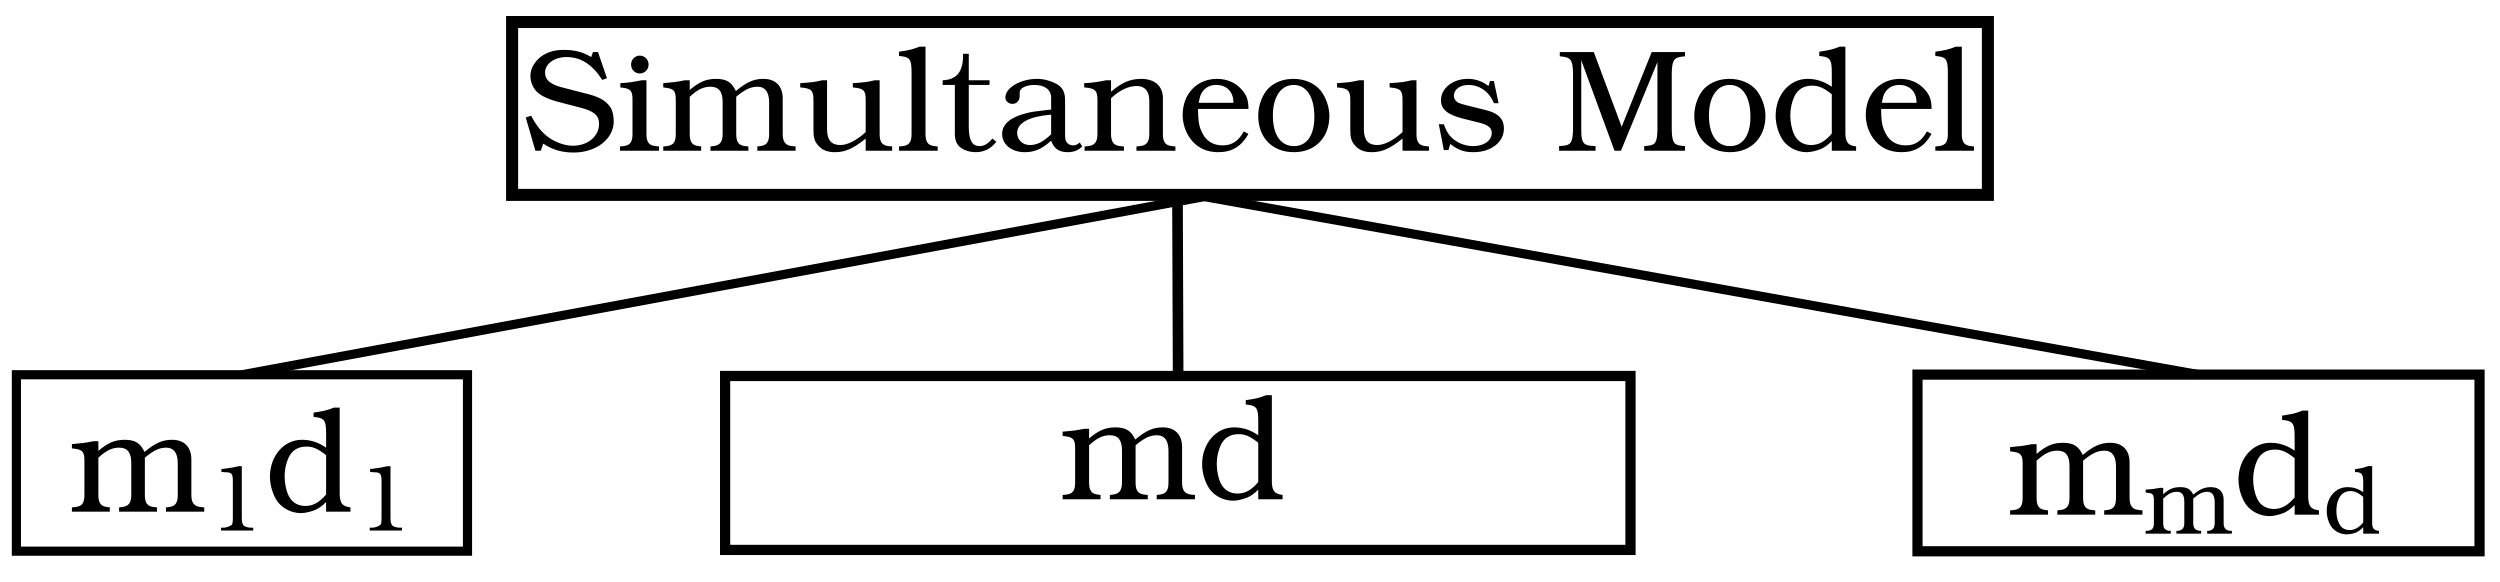
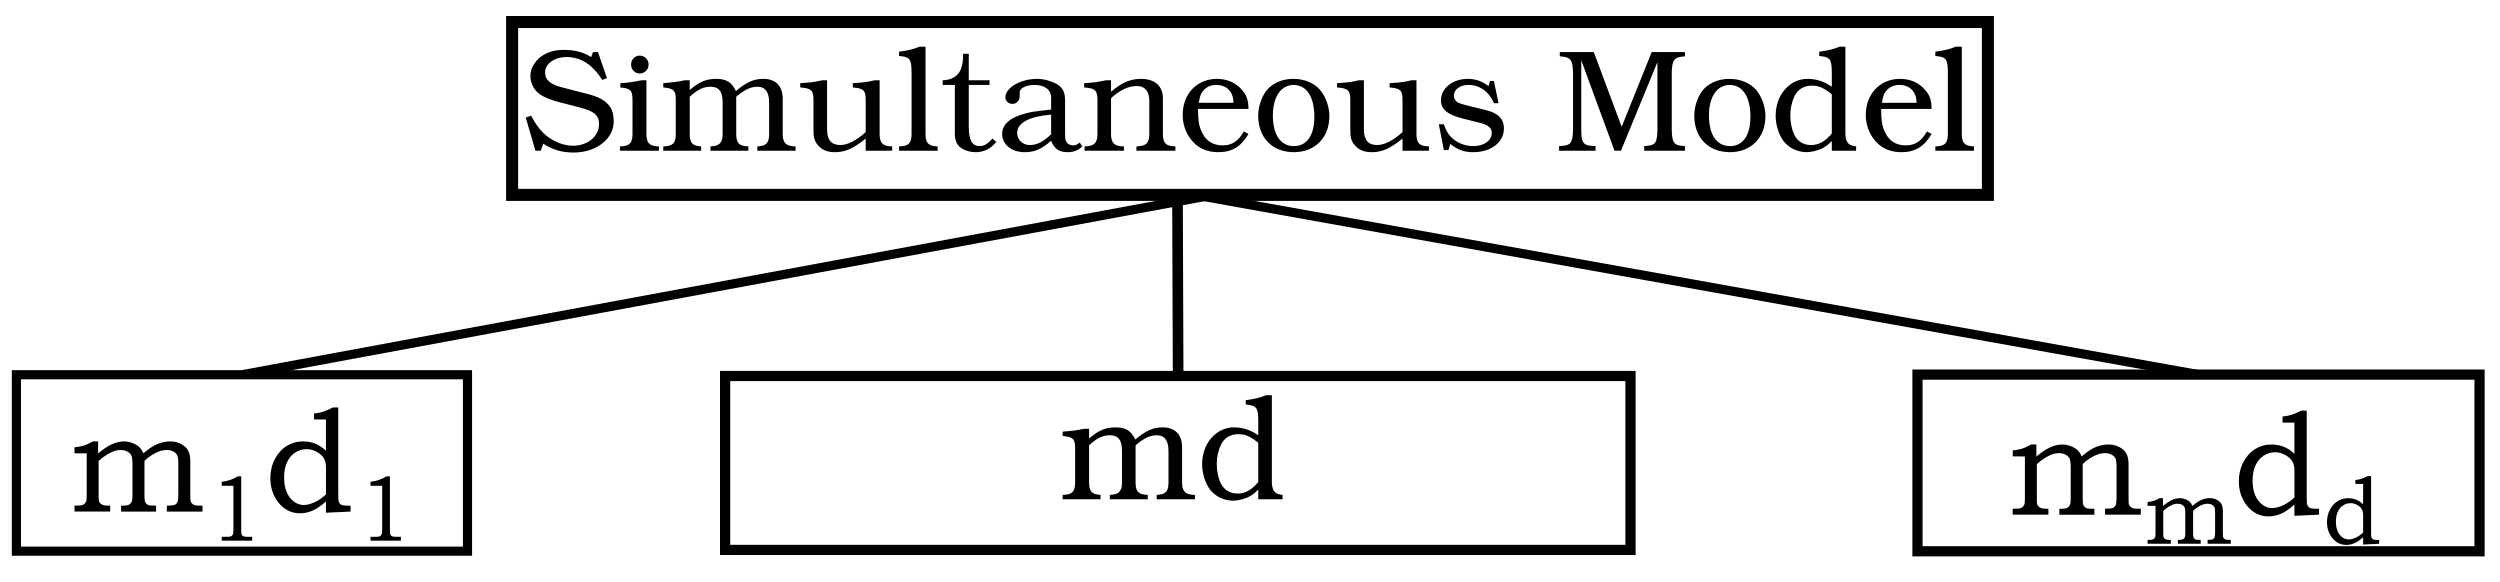
<svg xmlns="http://www.w3.org/2000/svg" width="4.3in" height="1in" viewBox="0 0 109.22 25.4" version="1.1" id="svg1">
  <defs id="defs1">
    <rect x="-162.744" y="-125.188" width="963.948" height="595.339" id="rect5" />
    <g id="id-237aa2cc-9047-474b-85be-092b252c42b2-2">
      <g id="id-9b1d0606-b366-42dd-9336-ebca83651b23-4">
        <path d="M 4.859,-2.766 C 4.922,-2.938 4.938,-3.078 4.938,-3.344 c 0,-0.641 -0.391,-1.062 -1.141,-1.062 -0.781,0 -1.297,0.516 -1.547,0.875 -0.047,-0.578 -0.469,-0.875 -0.922,-0.875 -0.453,0 -0.641,0.391 -0.734,0.562 C 0.422,-3.5 0.297,-2.906 0.297,-2.875 c 0,0.109 0.094,0.109 0.109,0.109 0.109,0 0.109,-0.016 0.172,-0.234 0.172,-0.703 0.375,-1.188 0.734,-1.188 0.156,0 0.297,0.078 0.297,0.453 0,0.219 -0.031,0.328 -0.156,0.844 L 0.875,-0.594 c -0.031,0.156 -0.094,0.391 -0.094,0.438 0,0.172 0.141,0.266 0.297,0.266 0.125,0 0.297,-0.078 0.375,-0.281 0,-0.016 0.125,-0.484 0.188,-0.734 l 0.219,-0.891 C 1.906,-2.031 1.969,-2.25 2.031,-2.469 2.047,-2.531 2.125,-2.859 2.141,-2.922 2.156,-3.016 2.469,-3.562 2.812,-3.844 3.031,-4 3.344,-4.188 3.766,-4.188 c 0.438,0 0.547,0.344 0.547,0.703 0,0.047 0,0.219 -0.109,0.625 l -1.125,4.578 c -0.031,0.125 -0.031,0.141 -0.031,0.172 0,0.141 0.109,0.266 0.266,0.266 0.312,0 0.391,-0.297 0.422,-0.406 z m 0,0" id="id-d6e86d4b-06b9-4baa-84d9-55cfc7d53292-5" />
      </g>
      <g id="id-1981db31-d913-4130-9e80-f43e0db4df01-5">
        <path d="m 2.328,-4.438 c 0,-0.188 0,-0.188 -0.203,-0.188 -0.453,0.438 -1.078,0.438 -1.359,0.438 v 0.25 c 0.156,0 0.625,0 1,-0.188 v 3.547 c 0,0.234 0,0.328 -0.688,0.328 H 0.812 V 0 c 0.125,0 0.984,-0.031 1.234,-0.031 0.219,0 1.094,0.031 1.25,0.031 V -0.25 H 3.031 c -0.703,0 -0.703,-0.094 -0.703,-0.328 z m 0,0" id="id-6aa62f4e-53b1-4ba5-846d-8a6c4e190cfd-1" />
      </g>
    </g>
    <g id="id-237aa2cc-9047-474b-85be-092b252c42b2-8">
      <g id="id-9b1d0606-b366-42dd-9336-ebca83651b23-5">
        <path d="M 4.859,-2.766 C 4.922,-2.938 4.938,-3.078 4.938,-3.344 c 0,-0.641 -0.391,-1.062 -1.141,-1.062 -0.781,0 -1.297,0.516 -1.547,0.875 -0.047,-0.578 -0.469,-0.875 -0.922,-0.875 -0.453,0 -0.641,0.391 -0.734,0.562 C 0.422,-3.5 0.297,-2.906 0.297,-2.875 c 0,0.109 0.094,0.109 0.109,0.109 0.109,0 0.109,-0.016 0.172,-0.234 0.172,-0.703 0.375,-1.188 0.734,-1.188 0.156,0 0.297,0.078 0.297,0.453 0,0.219 -0.031,0.328 -0.156,0.844 L 0.875,-0.594 c -0.031,0.156 -0.094,0.391 -0.094,0.438 0,0.172 0.141,0.266 0.297,0.266 0.125,0 0.297,-0.078 0.375,-0.281 0,-0.016 0.125,-0.484 0.188,-0.734 l 0.219,-0.891 C 1.906,-2.031 1.969,-2.25 2.031,-2.469 2.047,-2.531 2.125,-2.859 2.141,-2.922 2.156,-3.016 2.469,-3.562 2.812,-3.844 3.031,-4 3.344,-4.188 3.766,-4.188 c 0.438,0 0.547,0.344 0.547,0.703 0,0.047 0,0.219 -0.109,0.625 l -1.125,4.578 c -0.031,0.125 -0.031,0.141 -0.031,0.172 0,0.141 0.109,0.266 0.266,0.266 0.312,0 0.391,-0.297 0.422,-0.406 z m 0,0" id="id-d6e86d4b-06b9-4baa-84d9-55cfc7d53292-7" />
      </g>
      <g id="id-1981db31-d913-4130-9e80-f43e0db4df01-6">
        <path d="m 2.328,-4.438 c 0,-0.188 0,-0.188 -0.203,-0.188 -0.453,0.438 -1.078,0.438 -1.359,0.438 v 0.25 c 0.156,0 0.625,0 1,-0.188 v 3.547 c 0,0.234 0,0.328 -0.688,0.328 H 0.812 V 0 c 0.125,0 0.984,-0.031 1.234,-0.031 0.219,0 1.094,0.031 1.25,0.031 V -0.25 H 3.031 c -0.703,0 -0.703,-0.094 -0.703,-0.328 z m 0,0" id="id-6aa62f4e-53b1-4ba5-846d-8a6c4e190cfd-18" />
      </g>
    </g>
    <g id="id-9557b879-9fde-4643-8c28-37327b418c35-2">
      <g id="id-3a52fd0f-35a8-4245-853b-63c4d683aa71-3">
        <path d="M 4.859,-2.766 C 4.922,-2.938 4.938,-3.078 4.938,-3.344 c 0,-0.641 -0.391,-1.062 -1.141,-1.062 -0.781,0 -1.297,0.516 -1.547,0.875 -0.047,-0.578 -0.469,-0.875 -0.922,-0.875 -0.453,0 -0.641,0.391 -0.734,0.562 C 0.422,-3.5 0.297,-2.906 0.297,-2.875 c 0,0.109 0.094,0.109 0.109,0.109 0.109,0 0.109,-0.016 0.172,-0.234 0.172,-0.703 0.375,-1.188 0.734,-1.188 0.156,0 0.297,0.078 0.297,0.453 0,0.219 -0.031,0.328 -0.156,0.844 L 0.875,-0.594 c -0.031,0.156 -0.094,0.391 -0.094,0.438 0,0.172 0.141,0.266 0.297,0.266 0.125,0 0.297,-0.078 0.375,-0.281 0,-0.016 0.125,-0.484 0.188,-0.734 l 0.219,-0.891 C 1.906,-2.031 1.969,-2.25 2.031,-2.469 2.047,-2.531 2.125,-2.859 2.141,-2.922 2.156,-3.016 2.469,-3.562 2.812,-3.844 3.031,-4 3.344,-4.188 3.766,-4.188 c 0.438,0 0.547,0.344 0.547,0.703 0,0.047 0,0.219 -0.109,0.625 l -1.125,4.578 c -0.031,0.125 -0.031,0.141 -0.031,0.172 0,0.141 0.109,0.266 0.266,0.266 0.312,0 0.391,-0.297 0.422,-0.406 z m 0,0" id="id-262127ed-92fa-4bf9-9183-0168235a0238-3" />
      </g>
      <g id="id-008ebc28-9b35-452a-93be-611a93239981-4">
        <path d="M 3.516,-1.266 H 3.281 c -0.016,0.156 -0.094,0.562 -0.188,0.625 C 3.047,-0.594 2.516,-0.594 2.406,-0.594 H 1.125 c 0.734,-0.641 0.984,-0.844 1.391,-1.172 0.516,-0.406 1,-0.844 1,-1.5 0,-0.844 -0.734,-1.359 -1.625,-1.359 -0.859,0 -1.453,0.609 -1.453,1.25 0,0.344 0.297,0.391 0.375,0.391 0.156,0 0.359,-0.125 0.359,-0.375 0,-0.125 -0.047,-0.375 -0.406,-0.375 C 0.984,-4.219 1.453,-4.375 1.781,-4.375 c 0.703,0 1.062,0.547 1.062,1.109 0,0.609 -0.438,1.078 -0.656,1.328 L 0.516,-0.266 C 0.438,-0.203 0.438,-0.188 0.438,0 h 2.875 z m 0,0" id="id-a9b6cb73-9461-4d14-881e-0ad9b6129ad3-1" />
      </g>
    </g>
    <g id="id-53e1abb1-8b7b-4c5d-b81d-e647bc64fd39">
      <g id="id-85b42c2f-b809-4276-a2f7-9cc488ede256">
        <path d="m 2.297,-3.5 c 0.062,-0.203 0.156,-0.594 0.156,-0.641 0,-0.172 -0.125,-0.266 -0.297,-0.266 -0.016,0 -0.297,0.016 -0.391,0.359 l -1.438,5.766 c -0.031,0.125 -0.031,0.141 -0.031,0.172 0,0.141 0.109,0.266 0.281,0.266 0.203,0 0.328,-0.188 0.344,-0.219 C 0.969,1.859 1.094,1.328 1.469,-0.203 1.797,0.062 2.25,0.109 2.438,0.109 c 0.703,0 1.094,-0.453 1.328,-0.734 0.094,0.453 0.469,0.734 0.906,0.734 0.344,0 0.578,-0.234 0.734,-0.547 0.172,-0.359 0.297,-0.969 0.297,-0.984 0,-0.109 -0.094,-0.109 -0.125,-0.109 -0.094,0 -0.109,0.047 -0.141,0.188 -0.156,0.641 -0.344,1.234 -0.75,1.234 -0.266,0 -0.297,-0.266 -0.297,-0.453 0,-0.219 0.109,-0.688 0.188,-1.047 L 4.859,-2.688 C 4.891,-2.828 5,-3.203 5.031,-3.359 5.078,-3.594 5.188,-3.969 5.188,-4.031 c 0,-0.172 -0.141,-0.266 -0.297,-0.266 -0.047,0 -0.312,0.016 -0.391,0.344 l -0.469,1.875 c -0.109,0.5 -0.219,0.906 -0.25,1.016 -0.016,0.047 -0.484,0.953 -1.297,0.953 -0.5,0 -0.734,-0.328 -0.734,-0.875 0,-0.281 0.062,-0.562 0.141,-0.844 z m 0,0" id="id-a738865e-125c-47eb-920b-fdfac7a38edf" />
      </g>
      <g id="id-23a113f8-a081-426b-9c61-aa8d019970d4">
        <path d="m 2.328,-4.438 c 0,-0.188 0,-0.188 -0.203,-0.188 -0.453,0.438 -1.078,0.438 -1.359,0.438 v 0.25 c 0.156,0 0.625,0 1,-0.188 v 3.547 c 0,0.234 0,0.328 -0.688,0.328 H 0.812 V 0 c 0.125,0 0.984,-0.031 1.234,-0.031 0.219,0 1.094,0.031 1.25,0.031 V -0.25 H 3.031 c -0.703,0 -0.703,-0.094 -0.703,-0.328 z m 0,0" id="id-290a0646-60d6-42ab-813e-f85fc7fe229a" />
      </g>
    </g>
    <g id="id-4077d690-7dc9-4a3d-8022-992769306c7f">
      <g id="id-b1be593c-198d-416f-8704-0d00607c63e8">
        <path d="m 2.297,-3.5 c 0.062,-0.203 0.156,-0.594 0.156,-0.641 0,-0.172 -0.125,-0.266 -0.297,-0.266 -0.016,0 -0.297,0.016 -0.391,0.359 l -1.438,5.766 c -0.031,0.125 -0.031,0.141 -0.031,0.172 0,0.141 0.109,0.266 0.281,0.266 0.203,0 0.328,-0.188 0.344,-0.219 C 0.969,1.859 1.094,1.328 1.469,-0.203 1.797,0.062 2.25,0.109 2.438,0.109 c 0.703,0 1.094,-0.453 1.328,-0.734 0.094,0.453 0.469,0.734 0.906,0.734 0.344,0 0.578,-0.234 0.734,-0.547 0.172,-0.359 0.297,-0.969 0.297,-0.984 0,-0.109 -0.094,-0.109 -0.125,-0.109 -0.094,0 -0.109,0.047 -0.141,0.188 -0.156,0.641 -0.344,1.234 -0.75,1.234 -0.266,0 -0.297,-0.266 -0.297,-0.453 0,-0.219 0.109,-0.688 0.188,-1.047 L 4.859,-2.688 C 4.891,-2.828 5,-3.203 5.031,-3.359 5.078,-3.594 5.188,-3.969 5.188,-4.031 c 0,-0.172 -0.141,-0.266 -0.297,-0.266 -0.047,0 -0.312,0.016 -0.391,0.344 l -0.469,1.875 c -0.109,0.5 -0.219,0.906 -0.25,1.016 -0.016,0.047 -0.484,0.953 -1.297,0.953 -0.5,0 -0.734,-0.328 -0.734,-0.875 0,-0.281 0.062,-0.562 0.141,-0.844 z m 0,0" id="id-35c0f069-87e4-4407-b88f-8ecb26466e53" />
      </g>
      <g id="id-f08bc2e0-8998-4f19-a435-bcdce39b4044">
        <path d="M 3.516,-1.266 H 3.281 c -0.016,0.156 -0.094,0.562 -0.188,0.625 C 3.047,-0.594 2.516,-0.594 2.406,-0.594 H 1.125 c 0.734,-0.641 0.984,-0.844 1.391,-1.172 0.516,-0.406 1,-0.844 1,-1.5 0,-0.844 -0.734,-1.359 -1.625,-1.359 -0.859,0 -1.453,0.609 -1.453,1.25 0,0.344 0.297,0.391 0.375,0.391 0.156,0 0.359,-0.125 0.359,-0.375 0,-0.125 -0.047,-0.375 -0.406,-0.375 C 0.984,-4.219 1.453,-4.375 1.781,-4.375 c 0.703,0 1.062,0.547 1.062,1.109 0,0.609 -0.438,1.078 -0.656,1.328 L 0.516,-0.266 C 0.438,-0.203 0.438,-0.188 0.438,0 h 2.875 z m 0,0" id="id-a4f6a5f4-ebd8-4b09-992f-d821be5e40d8" />
      </g>
    </g>
    <g id="id-bab95e3a-1ab6-4e31-b0f7-5e7543a59d4c">
      <g id="id-d033603e-5614-4c27-9405-0b2fd9b97f1b">
        <path d="m 2.297,-3.5 c 0.062,-0.203 0.156,-0.594 0.156,-0.641 0,-0.172 -0.125,-0.266 -0.297,-0.266 -0.016,0 -0.297,0.016 -0.391,0.359 l -1.438,5.766 c -0.031,0.125 -0.031,0.141 -0.031,0.172 0,0.141 0.109,0.266 0.281,0.266 0.203,0 0.328,-0.188 0.344,-0.219 C 0.969,1.859 1.094,1.328 1.469,-0.203 1.797,0.062 2.25,0.109 2.438,0.109 c 0.703,0 1.094,-0.453 1.328,-0.734 0.094,0.453 0.469,0.734 0.906,0.734 0.344,0 0.578,-0.234 0.734,-0.547 0.172,-0.359 0.297,-0.969 0.297,-0.984 0,-0.109 -0.094,-0.109 -0.125,-0.109 -0.094,0 -0.109,0.047 -0.141,0.188 -0.156,0.641 -0.344,1.234 -0.75,1.234 -0.266,0 -0.297,-0.266 -0.297,-0.453 0,-0.219 0.109,-0.688 0.188,-1.047 L 4.859,-2.688 C 4.891,-2.828 5,-3.203 5.031,-3.359 5.078,-3.594 5.188,-3.969 5.188,-4.031 c 0,-0.172 -0.141,-0.266 -0.297,-0.266 -0.047,0 -0.312,0.016 -0.391,0.344 l -0.469,1.875 c -0.109,0.5 -0.219,0.906 -0.25,1.016 -0.016,0.047 -0.484,0.953 -1.297,0.953 -0.5,0 -0.734,-0.328 -0.734,-0.875 0,-0.281 0.062,-0.562 0.141,-0.844 z m 0,0" id="id-b6009300-3a39-4987-b1b8-5b8400a0e70a" />
      </g>
      <g id="id-53227421-c0c6-4583-a5d7-fae3cb6f9baa">
        <path d="M 6.734,-2.266 C 6.844,-2.328 6.922,-2.375 6.922,-2.5 c 0,-0.109 -0.078,-0.156 -0.188,-0.219 L 1.203,-5.312 C 1.078,-5.391 1.062,-5.391 1.031,-5.391 c -0.109,0 -0.203,0.094 -0.203,0.203 0,0.094 0.047,0.156 0.188,0.219 L 6.25,-2.5 1.016,-0.016 c -0.141,0.062 -0.188,0.125 -0.188,0.219 0,0.109 0.094,0.203 0.203,0.203 0.031,0 0.047,0 0.172,-0.078 z m 0,0" id="id-0ba2fa40-b85e-4386-82f1-564d3b764367" />
      </g>
      <g id="id-0c84fb92-a27f-4ea1-bddf-020c8c7ef02e">
        <path d="m 2.328,-4.438 c 0,-0.188 0,-0.188 -0.203,-0.188 -0.453,0.438 -1.078,0.438 -1.359,0.438 v 0.25 c 0.156,0 0.625,0 1,-0.188 v 3.547 c 0,0.234 0,0.328 -0.688,0.328 H 0.812 V 0 c 0.125,0 0.984,-0.031 1.234,-0.031 0.219,0 1.094,0.031 1.25,0.031 V -0.25 H 3.031 c -0.703,0 -0.703,-0.094 -0.703,-0.328 z m 0,0" id="id-ec4684e2-0f29-438f-9abe-27283d66e68f" />
      </g>
      <g id="id-63d230cd-32ae-4f4b-b788-da64f470e6ed">
        <path d="M 3.516,-1.266 H 3.281 c -0.016,0.156 -0.094,0.562 -0.188,0.625 C 3.047,-0.594 2.516,-0.594 2.406,-0.594 H 1.125 c 0.734,-0.641 0.984,-0.844 1.391,-1.172 0.516,-0.406 1,-0.844 1,-1.5 0,-0.844 -0.734,-1.359 -1.625,-1.359 -0.859,0 -1.453,0.609 -1.453,1.25 0,0.344 0.297,0.391 0.375,0.391 0.156,0 0.359,-0.125 0.359,-0.375 0,-0.125 -0.047,-0.375 -0.406,-0.375 C 0.984,-4.219 1.453,-4.375 1.781,-4.375 c 0.703,0 1.062,0.547 1.062,1.109 0,0.609 -0.438,1.078 -0.656,1.328 L 0.516,-0.266 C 0.438,-0.203 0.438,-0.188 0.438,0 h 2.875 z m 0,0" id="id-1a70475b-093e-4e3f-979f-4fd97915439e" />
      </g>
    </g>
  </defs>
  <g id="layer1">
    <text xml:space="preserve" style="font-size:4.939px;line-height:1.25;font-family:Arial;-inkscape-font-specification:'Arial, Normal';font-variant-ligatures:none;text-align:center;text-anchor:middle;stroke-width:0.265" x="59.989" y="91.455" id="text2">
      <tspan id="tspan2" style="stroke-width:0.265" x="59.989" y="91.455" />
    </text>
    <text xml:space="preserve" style="font-size:4.939px;line-height:1.25;font-family:Arial;-inkscape-font-specification:'Arial, Normal';font-variant-ligatures:none;text-align:center;text-anchor:middle;stroke-width:0.265" x="104.704" y="52.076" id="text3">
      <tspan id="tspan3" style="stroke-width:0.265" x="104.704" y="52.076" />
    </text>
    <text xml:space="preserve" style="font-size:4.939px;line-height:1.25;font-family:Arial;-inkscape-font-specification:'Arial, Normal';font-variant-ligatures:none;text-align:center;text-anchor:middle;stroke-width:0.265" x="164.101" y="91.523" id="text2-5">
      <tspan id="tspan2-1" style="stroke-width:0.265" x="164.101" y="91.523" />
    </text>
    <text xml:space="preserve" style="font-size:4.939px;line-height:1.25;font-family:Arial;-inkscape-font-specification:'Arial, Normal';font-variant-ligatures:none;text-align:center;text-anchor:middle;stroke-width:0.265" x="208.817" y="52.144" id="text3-7">
      <tspan id="tspan3-1" style="stroke-width:0.265" x="208.817" y="52.144" />
    </text>
    <text xml:space="preserve" style="font-size:6.35px;line-height:1.25;font-family:'Bookman Old Style';-inkscape-font-specification:'Bookman Old Style, Normal';font-variant-ligatures:none;text-align:center;white-space:pre-wrap;shape-inside:url(#rect11);display:inline;stroke-width:0.265" x="20.559" y="17.696" id="text1">
-       <tspan x="22.797" y="6.586" id="tspan7">Simultaneous Model</tspan>
+       <tspan x="22.797" y="6.586" id="tspan1">Simultaneous Model</tspan>
    </text>
-     <text xml:space="preserve" style="font-size:6.35px;line-height:1.25;font-family:'Bookman Old Style';-inkscape-font-specification:'Bookman Old Style, Normal';font-variant-ligatures:none;text-align:center;white-space:pre-wrap;shape-inside:url(#rect12);display:inline;stroke-width:0.265" x="17.176" y="34.351" id="text4" transform="translate(-0.1659589,0.4932277)">
-       <tspan x="87.876" y="21.993" id="tspan14">m<tspan style="font-size:65%;baseline-shift:sub" id="tspan8">m</tspan>d<tspan style="font-size:65%;baseline-shift:sub" id="tspan9">d</tspan>
-       </tspan>
-     </text>
-     <text xml:space="preserve" style="font-size:6.35px;line-height:1.25;font-family:'Bookman Old Style';-inkscape-font-specification:'Bookman Old Style, Normal';font-variant-ligatures:none;text-align:center;white-space:pre-wrap;shape-inside:url(#rect13);display:inline;stroke-width:0.265" x="108.519" y="13.272" id="text5" transform="translate(-0.02666893,0.3542631)">
-       <tspan x="3.058" y="21.997" id="tspan17">m<tspan style="font-size:65%;baseline-shift:sub" id="tspan15">1</tspan>d<tspan style="font-size:65%;baseline-shift:sub" id="tspan16">1</tspan>
-       </tspan>
-     </text>
+     <g id="text4" style="font-size:6.35px;line-height:1.25;font-family:'Bookman Old Style';-inkscape-font-specification:'Bookman Old Style, Normal';font-variant-ligatures:none;text-align:center;white-space:pre-wrap;stroke-width:0.265" transform="translate(-0.1659589,0.4932277)" aria-label="mmdd">
+       <path d="m 88.099,19.447 v -0.264 q 0.233,-0.022 0.406,-0.074 0.174,-0.056 0.397,-0.183 h 0.229 v 0.521 q 0.353,-0.279 0.552,-0.375 0.304,-0.146 0.58,-0.146 0.189,0 0.369,0.071 0.183,0.068 0.291,0.171 0.112,0.102 0.189,0.279 0.326,-0.288 0.602,-0.403 0.279,-0.118 0.564,-0.118 0.273,0 0.481,0.115 0.211,0.112 0.304,0.282 0.096,0.171 0.096,0.499 v 1.439 q 0,0.226 0.009,0.264 0.015,0.059 0.065,0.112 0.053,0.053 0.118,0.074 0.065,0.022 0.242,0.022 h 0.099 v 0.26 h -1.56 v -0.26 q 0.267,-0.003 0.344,-0.037 0.081,-0.037 0.118,-0.118 0.04,-0.081 0.04,-0.316 v -1.367 q 0,-0.26 -0.047,-0.36 -0.047,-0.099 -0.167,-0.164 -0.118,-0.068 -0.295,-0.068 -0.22,0 -0.462,0.118 -0.322,0.161 -0.508,0.363 v 1.479 q 0,0.214 0.019,0.282 0.022,0.065 0.068,0.112 0.05,0.043 0.112,0.062 0.065,0.015 0.31,0.015 v 0.26 h -1.529 v -0.26 h 0.087 q 0.183,0 0.257,-0.043 0.078,-0.043 0.121,-0.133 0.031,-0.071 0.031,-0.295 v -1.321 q 0,-0.291 -0.047,-0.394 -0.043,-0.102 -0.171,-0.174 -0.127,-0.071 -0.298,-0.071 -0.202,0 -0.406,0.099 -0.304,0.146 -0.558,0.381 v 1.594 q 0,0.143 0.037,0.211 0.04,0.065 0.124,0.105 0.084,0.04 0.229,0.04 h 0.115 v 0.26 h -1.56 v -0.26 h 0.084 q 0.214,0 0.282,-0.034 0.099,-0.047 0.143,-0.149 0.025,-0.056 0.025,-0.288 v -1.814 z" id="path5" />
+       <path style="font-size:65%;baseline-shift:sub" d="m 93.99,21.608 v -0.171 q 0.151,-0.014 0.264,-0.048 0.113,-0.036 0.258,-0.119 h 0.149 v 0.339 q 0.23,-0.181 0.359,-0.244 0.198,-0.095 0.377,-0.095 0.123,0 0.24,0.046 0.119,0.044 0.189,0.111 0.073,0.067 0.123,0.181 0.212,-0.187 0.391,-0.262 0.181,-0.077 0.367,-0.077 0.177,0 0.312,0.075 0.137,0.073 0.198,0.183 0.062,0.111 0.062,0.324 v 0.935 q 0,0.147 0.006,0.171 0.01,0.038 0.042,0.073 0.034,0.034 0.077,0.048 0.042,0.014 0.157,0.014 h 0.064 v 0.169 H 96.612 V 23.093 q 0.173,-0.002 0.224,-0.024 0.052,-0.024 0.077,-0.077 0.026,-0.052 0.026,-0.206 V 21.898 q 0,-0.169 -0.03,-0.234 -0.03,-0.064 -0.109,-0.107 -0.077,-0.044 -0.191,-0.044 -0.143,0 -0.3,0.077 -0.21,0.105 -0.331,0.236 v 0.961 q 0,0.139 0.012,0.183 0.014,0.042 0.044,0.073 0.032,0.028 0.073,0.04 0.042,0.01 0.202,0.01 v 0.169 H 95.314 V 23.093 h 0.056 q 0.119,0 0.167,-0.028 0.05,-0.028 0.079,-0.087 0.02,-0.046 0.02,-0.191 V 21.928 q 0,-0.189 -0.03,-0.256 -0.028,-0.067 -0.111,-0.113 -0.083,-0.046 -0.193,-0.046 -0.131,0 -0.264,0.064 -0.198,0.095 -0.363,0.248 v 1.036 q 0,0.093 0.024,0.137 0.026,0.042 0.081,0.069 0.054,0.026 0.149,0.026 h 0.075 v 0.169 H 93.99 V 23.093 h 0.054 q 0.139,0 0.183,-0.022 0.064,-0.03 0.093,-0.097 0.016,-0.036 0.016,-0.187 v -1.179 z" id="path6" />
+       <path d="m 99.885,17.968 v -0.264 q 0.211,-0.019 0.384,-0.071 0.177,-0.056 0.44,-0.189 h 0.233 v 3.761 q 0,0.26 0.012,0.316 0.031,0.118 0.105,0.164 0.074,0.047 0.288,0.047 h 0.133 v 0.26 l -1.076,0.05 v -0.493 q -0.31,0.282 -0.583,0.4 -0.27,0.118 -0.543,0.118 -0.561,0 -0.933,-0.45 -0.369,-0.453 -0.369,-1.088 0,-0.453 0.195,-0.828 0.198,-0.378 0.521,-0.577 0.322,-0.198 0.707,-0.198 0.295,0 0.546,0.102 0.251,0.102 0.459,0.307 v -1.367 z m 0.521,3.274 v -1.172 q 0,-0.251 -0.096,-0.409 -0.093,-0.161 -0.31,-0.279 -0.214,-0.118 -0.44,-0.118 -0.27,0 -0.499,0.149 -0.226,0.146 -0.357,0.425 -0.127,0.276 -0.127,0.67 0,0.372 0.118,0.645 0.121,0.27 0.322,0.412 0.202,0.14 0.412,0.14 0.208,0 0.471,-0.118 0.264,-0.121 0.505,-0.344 z" id="path7" />
+       <path style="font-size:65%;baseline-shift:sub" d="m 103.067,20.647 v -0.171 q 0.137,-0.012 0.25,-0.046 0.115,-0.036 0.286,-0.123 h 0.151 v 2.445 q 0,0.169 0.008,0.206 0.02,0.077 0.069,0.107 0.048,0.03 0.187,0.03 h 0.087 v 0.169 l -0.699,0.032 v -0.32 q -0.202,0.183 -0.379,0.26 -0.175,0.077 -0.353,0.077 -0.365,0 -0.607,-0.292 -0.24,-0.294 -0.24,-0.707 0,-0.294 0.127,-0.538 0.129,-0.246 0.339,-0.375 0.21,-0.129 0.46,-0.129 0.191,0 0.355,0.067 0.163,0.067 0.298,0.2 v -0.889 z m 0.339,2.128 v -0.762 q 0,-0.163 -0.062,-0.266 -0.06,-0.105 -0.202,-0.181 -0.139,-0.077 -0.286,-0.077 -0.175,0 -0.324,0.097 -0.147,0.095 -0.232,0.276 -0.083,0.179 -0.083,0.435 0,0.242 0.077,0.419 0.079,0.175 0.21,0.268 0.131,0.091 0.268,0.091 0.135,0 0.306,-0.077 0.171,-0.079 0.329,-0.224 z" id="path8" />
+     </g>
+     <g id="text5" style="font-size:6.35px;line-height:1.25;font-family:'Bookman Old Style';-inkscape-font-specification:'Bookman Old Style, Normal';font-variant-ligatures:none;text-align:center;white-space:pre-wrap;stroke-width:0.265" transform="translate(-0.02666893,0.3542631)" aria-label="m1d1">
+       <path d="m 3.281,19.451 v -0.264 q 0.233,-0.022 0.406,-0.074 0.174,-0.056 0.397,-0.183 h 0.229 v 0.521 q 0.353,-0.279 0.552,-0.375 0.304,-0.146 0.58,-0.146 0.189,0 0.369,0.071 0.183,0.068 0.291,0.171 0.112,0.102 0.189,0.279 0.326,-0.288 0.602,-0.403 0.279,-0.118 0.564,-0.118 0.273,0 0.481,0.115 0.211,0.112 0.304,0.282 0.096,0.171 0.096,0.499 v 1.439 q 0,0.226 0.009,0.264 0.016,0.059 0.065,0.112 0.053,0.053 0.118,0.074 0.065,0.022 0.242,0.022 h 0.099 v 0.26 H 7.315 v -0.26 q 0.267,-0.003 0.344,-0.037 0.081,-0.037 0.118,-0.118 0.04,-0.081 0.04,-0.316 v -1.367 q 0,-0.26 -0.047,-0.36 Q 7.724,19.439 7.603,19.373 7.485,19.305 7.308,19.305 q -0.22,0 -0.462,0.118 -0.322,0.161 -0.508,0.363 v 1.479 q 0,0.214 0.019,0.282 0.022,0.065 0.068,0.112 0.05,0.043 0.112,0.062 0.065,0.015 0.31,0.015 v 0.26 H 5.318 v -0.26 h 0.087 q 0.183,0 0.257,-0.043 0.078,-0.043 0.121,-0.133 0.031,-0.071 0.031,-0.295 v -1.321 q 0,-0.291 -0.047,-0.394 Q 5.724,19.448 5.597,19.377 5.47,19.305 5.299,19.305 q -0.202,0 -0.406,0.099 -0.304,0.146 -0.558,0.381 v 1.594 q 0,0.143 0.037,0.211 0.04,0.065 0.124,0.105 0.084,0.04 0.229,0.04 H 4.84 v 0.26 H 3.281 v -0.26 h 0.084 q 0.214,0 0.282,-0.034 0.099,-0.047 0.143,-0.149 0.025,-0.056 0.025,-0.288 v -1.814 z" id="path1" />
+       <path style="font-size:65%;baseline-shift:sub" d="m 10.413,20.455 h 0.151 v 2.334 q 0,0.165 0.02,0.214 0.022,0.046 0.071,0.071 0.048,0.024 0.191,0.024 h 0.198 v 0.169 H 9.715 v -0.169 h 0.22 q 0.143,0 0.189,-0.024 0.048,-0.026 0.075,-0.081 0.026,-0.056 0.026,-0.204 V 20.87 H 9.715 v -0.173 q 0.417,-0.058 0.697,-0.242 z" id="path2" />
+       <path d="m 13.747,17.972 v -0.264 q 0.211,-0.019 0.384,-0.071 0.177,-0.056 0.44,-0.189 h 0.233 v 3.761 q 0,0.26 0.012,0.316 0.031,0.118 0.105,0.164 0.074,0.047 0.288,0.047 h 0.133 v 0.26 l -1.076,0.05 v -0.493 q -0.31,0.282 -0.583,0.4 -0.27,0.118 -0.543,0.118 -0.561,0 -0.933,-0.45 -0.369,-0.453 -0.369,-1.088 0,-0.453 0.195,-0.828 0.198,-0.378 0.521,-0.577 0.322,-0.198 0.707,-0.198 0.295,0 0.546,0.102 0.251,0.102 0.459,0.307 v -1.367 z m 0.521,3.274 v -1.172 q 0,-0.251 -0.096,-0.409 -0.093,-0.161 -0.31,-0.279 -0.214,-0.118 -0.44,-0.118 -0.27,0 -0.499,0.149 -0.226,0.146 -0.357,0.425 -0.127,0.276 -0.127,0.67 0,0.372 0.118,0.645 0.121,0.27 0.322,0.412 0.202,0.14 0.412,0.14 0.208,0 0.471,-0.118 0.264,-0.121 0.505,-0.344 z" id="path3" />
+       <path style="font-size:65%;baseline-shift:sub" d="m 16.91,20.455 h 0.151 v 2.334 q 0,0.165 0.02,0.214 0.022,0.046 0.071,0.071 0.048,0.024 0.191,0.024 h 0.198 v 0.169 h -1.328 v -0.169 h 0.22 q 0.143,0 0.189,-0.024 0.048,-0.026 0.075,-0.081 0.026,-0.056 0.026,-0.204 v -1.919 h -0.51 v -0.173 q 0.417,-0.058 0.697,-0.242 z" id="path4" />
+     </g>
    <text xml:space="preserve" style="font-size:6.35px;line-height:1.25;font-family:'Bookman Old Style';-inkscape-font-specification:'Bookman Old Style, Normal';font-variant-ligatures:none;text-align:center;white-space:pre-wrap;shape-inside:url(#rect14);display:inline;stroke-width:0.265" x="112.162" y="26.544" id="text6" transform="translate(-0.1893608,-0.2428436)">
-       <tspan x="46.504" y="22.051" id="tspan18">md</tspan>
+       <tspan x="46.504" y="22.051" id="tspan4">md</tspan>
    </text>
    <rect style="fill:none;stroke:#000000;stroke-width:0.526;stroke-dasharray:none;stroke-opacity:1" id="rect11" width="64.474" height="7.552" x="22.373" y="0.962" />
    <rect style="fill:none;stroke:#000000;stroke-width:0.445;stroke-dasharray:none;stroke-opacity:1" id="rect12" width="24.555" height="7.719" x="83.771" y="16.366" />
    <rect style="fill:none;stroke:#000000;stroke-width:0.4;stroke-dasharray:none;stroke-opacity:1" id="rect13" width="19.708" height="7.708" x="0.716" y="16.372" />
    <rect style="fill:none;stroke:#000000;stroke-width:0.446;stroke-dasharray:none;stroke-opacity:1" id="rect14" width="39.554" height="7.599" x="31.679" y="16.426" />
    <path style="fill:none;fill-rule:evenodd;stroke:#000000;stroke-width:0.4;stroke-linecap:butt;stroke-linejoin:miter;stroke-dasharray:none;stroke-opacity:1" d="M 10.57,16.372 52.673,8.577" id="path31" />
    <path style="fill:none;fill-rule:evenodd;stroke:#000000;stroke-width:0.465;stroke-linecap:butt;stroke-linejoin:miter;stroke-dasharray:none;stroke-opacity:1" d="M 51.471,16.501 51.442,8.577" id="path32" />
    <path style="fill:none;fill-rule:evenodd;stroke:#000000;stroke-width:0.4;stroke-linecap:butt;stroke-linejoin:miter;stroke-dasharray:none;stroke-opacity:1" d="M 96.048,16.366 52.54,8.576" id="path33" />
  </g>
</svg>
